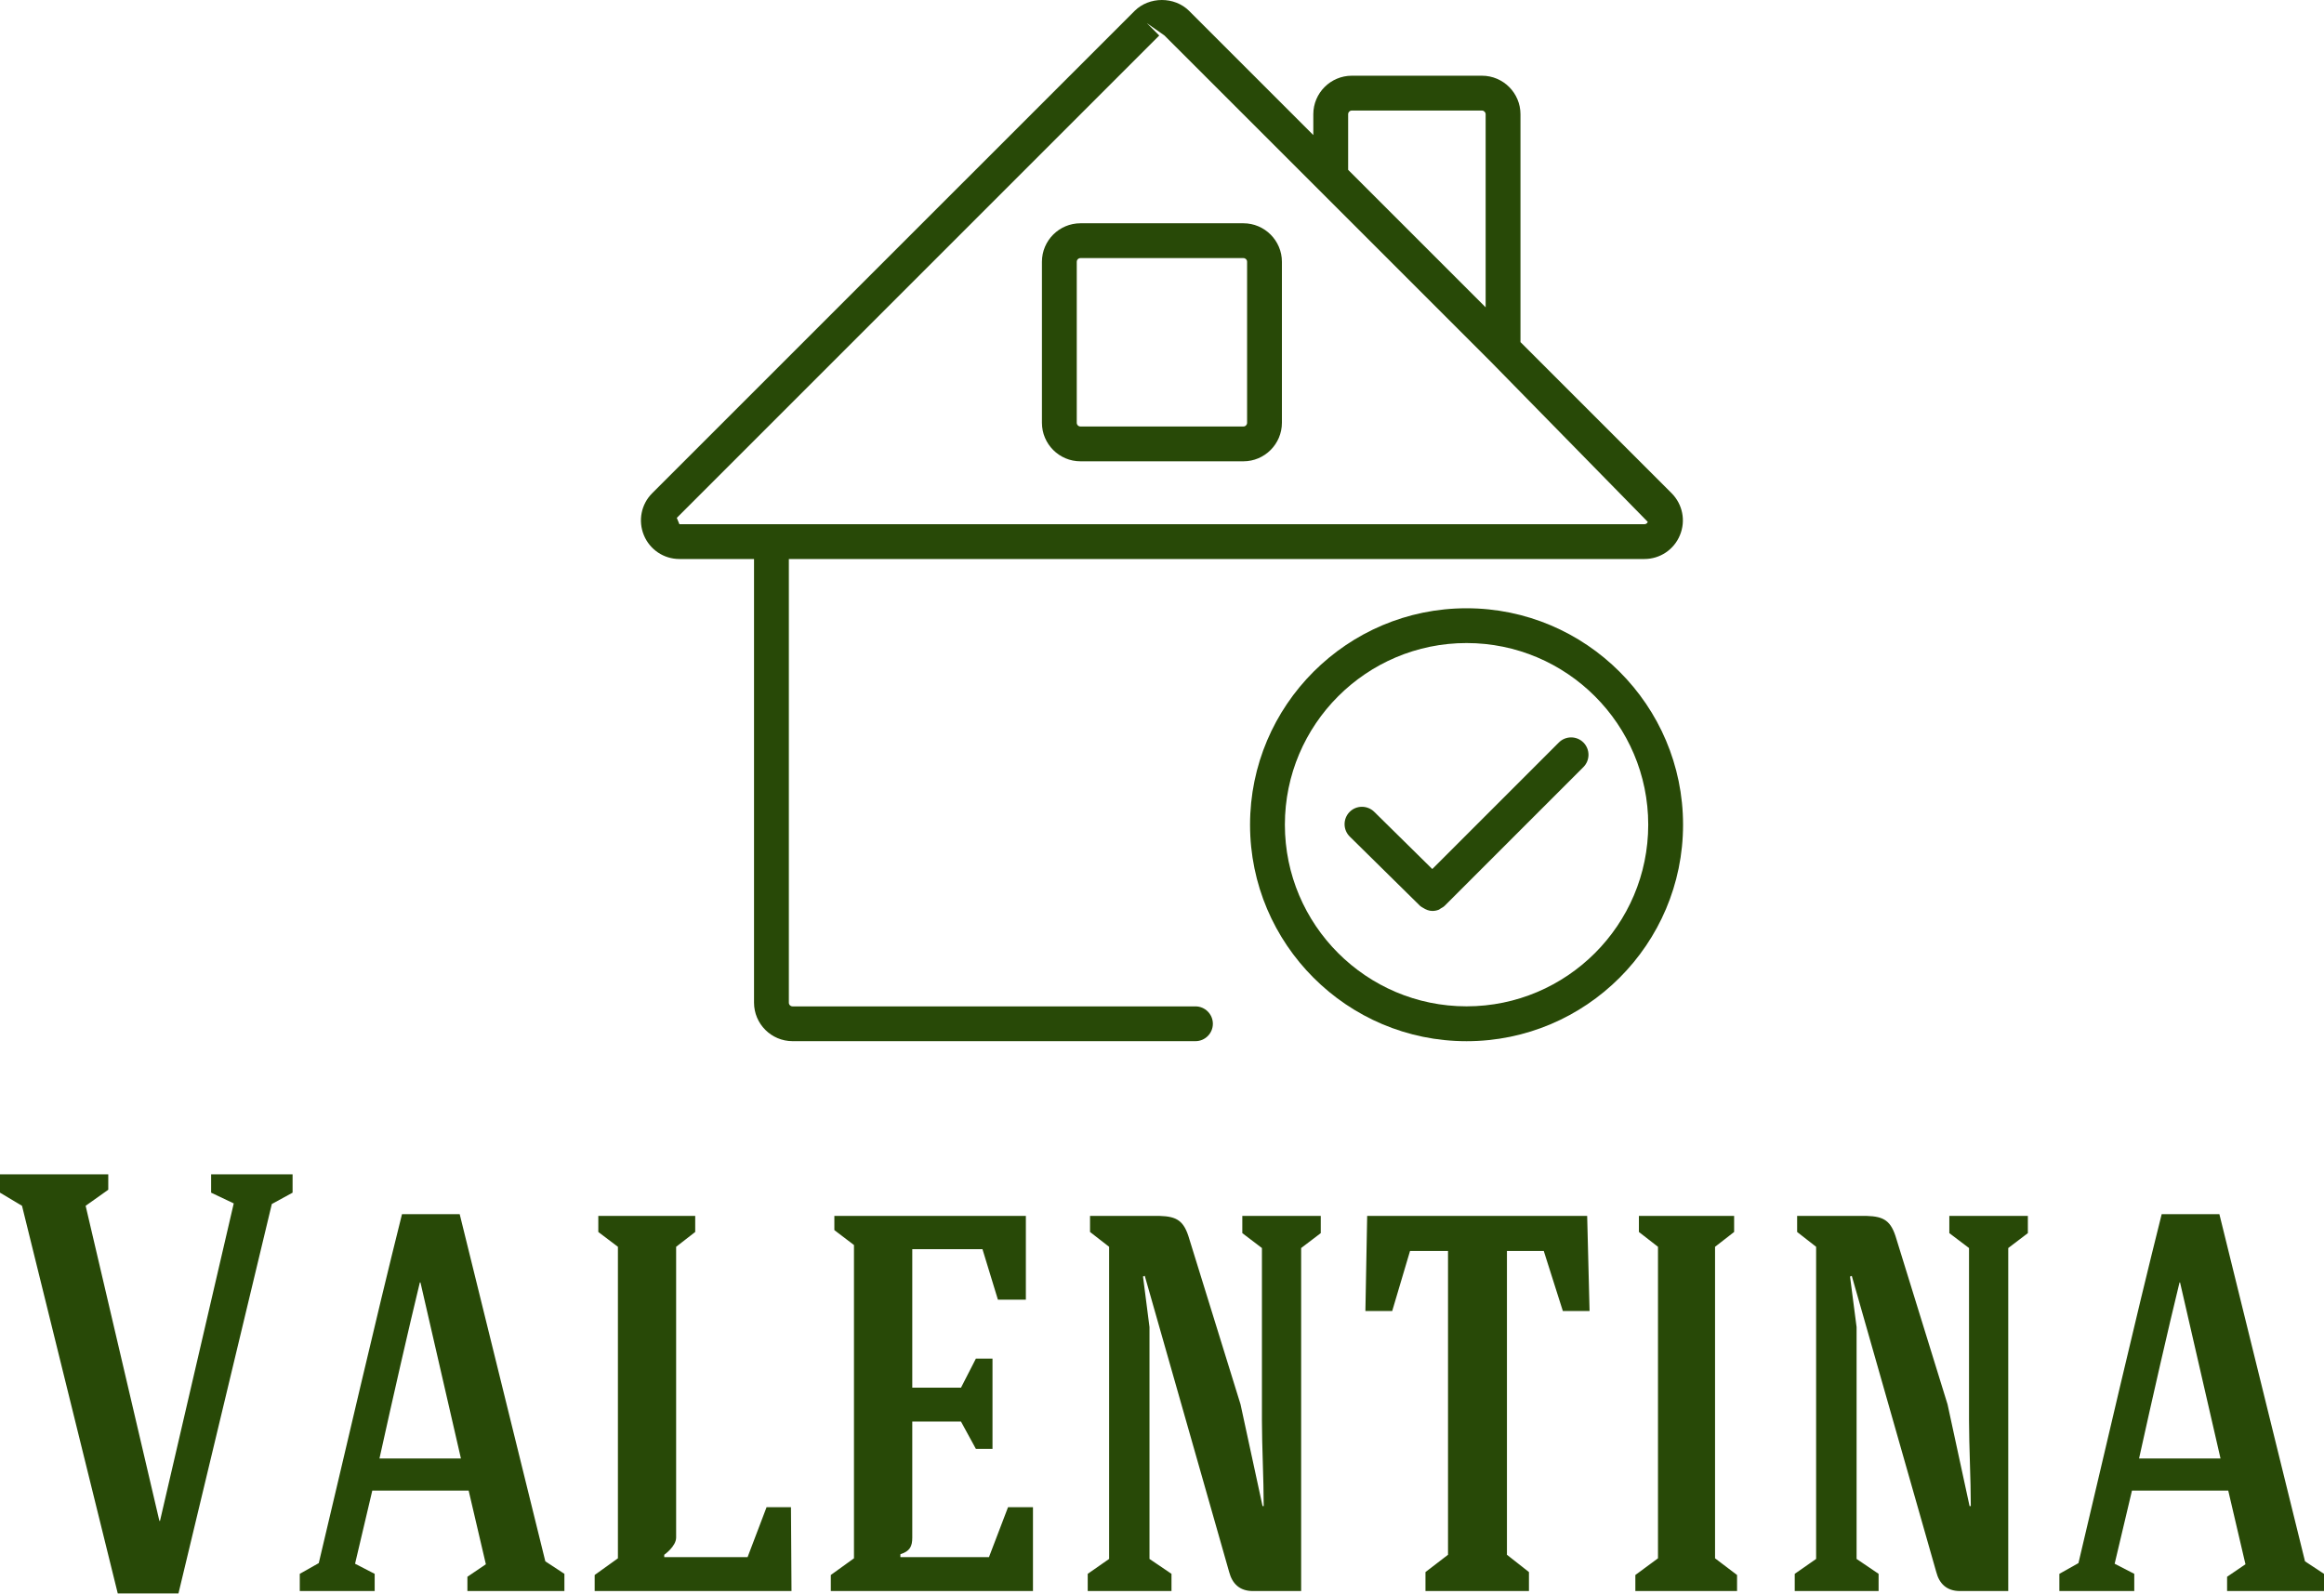
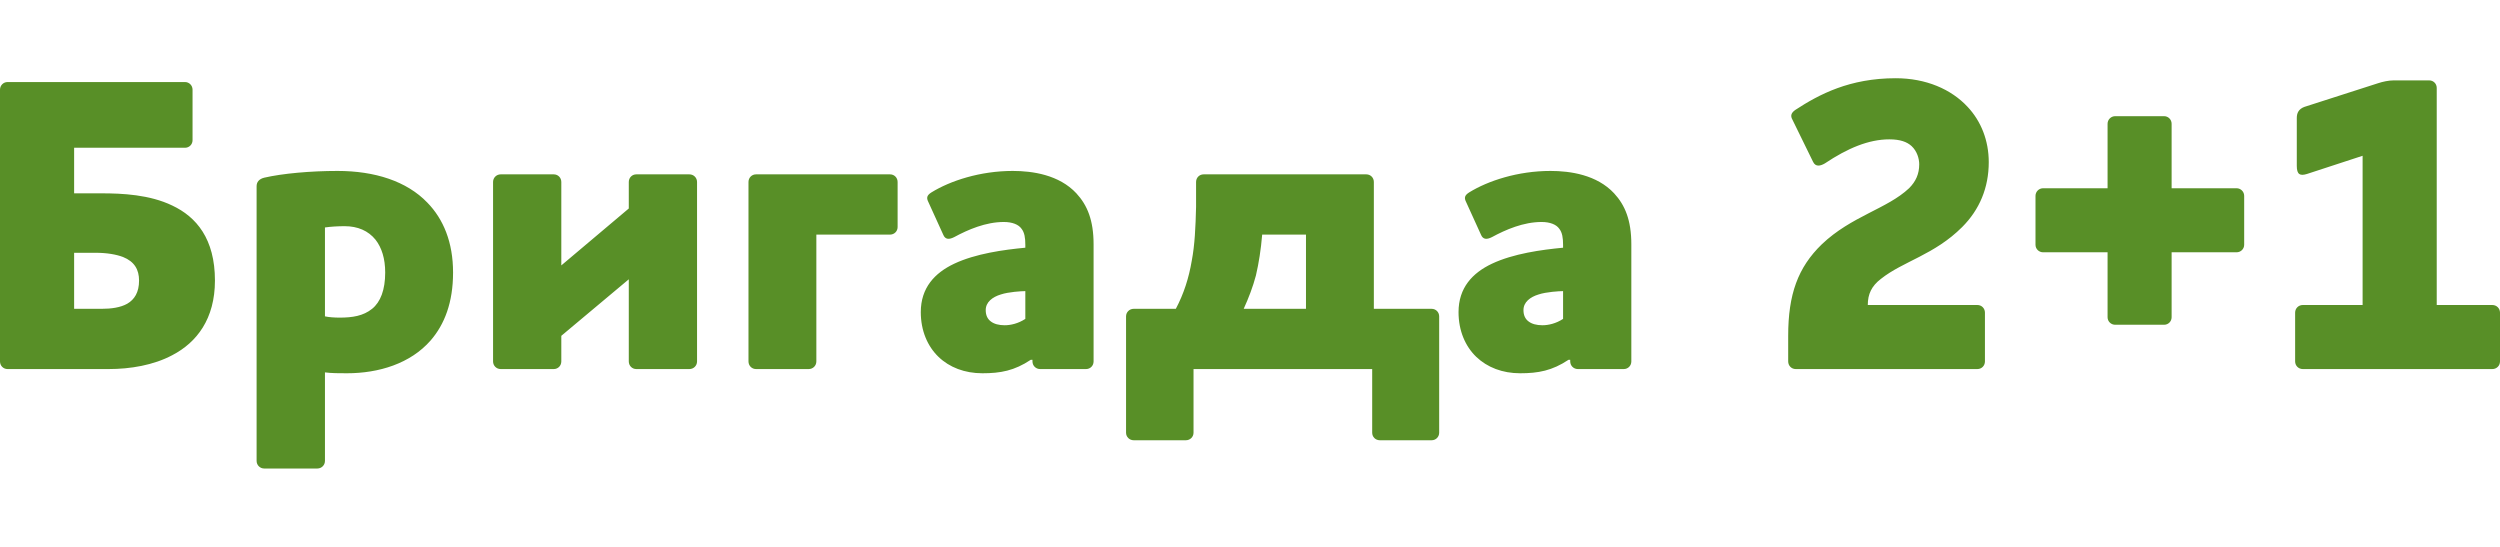
- <svg xmlns="http://www.w3.org/2000/svg" version="1.1" height="179.588" width="261.88">
-   <defs id="SvgjsDefs2457" />
-   <g id="SvgjsG2458" rel="mainfill" name="main_text" transform="translate(-0.13,-60.68234)" fill="#284907">
-     <path d="M18.09 232.09L9.78 196.58L12.33 194.77L12.33 193.03L0.13 193.03L0.13 195.10L2.61 196.58L13.40 240.27L20.24 240.27L30.76 196.38L33.10 195.10L33.10 193.03L23.92 193.03L23.92 195.10L26.47 196.31L18.16 232.09ZM52.94 228.68L54.88 236.98L52.80 238.39L52.80 240L63.73 240L63.73 238.06L61.58 236.65L51.93 197.52L45.43 197.52C42.35 209.85 39.00 224.45 36.05 236.85L33.91 238.06L33.91 240L42.35 240L42.35 238.06L40.14 236.92L42.08 228.68ZM47.51 205.22L52.07 225.06L42.89 225.06C44.43 218.09 46.17 210.45 47.44 205.22ZM89.32 240L89.26 230.55L86.51 230.55L84.37 236.18C81.02 236.18 78.34 236.18 74.98 236.18L74.98 235.91C74.98 235.91 76.32 234.97 76.32 233.97C76.32 223.05 76.32 212.12 76.32 201.20L78.47 199.53L78.47 197.72L67.55 197.72L67.55 199.53L69.76 201.20C69.76 212.93 69.76 224.59 69.76 236.31L67.14 238.19L67.14 240ZM116.53 240L116.53 230.55L113.72 230.55L111.57 236.18L101.59 236.18L101.59 235.85C102.66 235.51 102.93 234.97 102.93 233.97L102.93 220.90L108.42 220.90L110.10 223.98L111.97 223.98L111.97 213.80L110.10 213.80L108.42 217.08L102.93 217.08L102.93 201.47L110.84 201.47L112.58 207.16L115.73 207.16L115.73 197.72L94.15 197.72L94.15 199.32L96.36 201.00L96.36 236.31L93.75 238.19L93.75 240ZM129.66 210.25L128.93 204.55C128.99 204.55 129.06 204.48 129.13 204.48L138.64 237.86C138.98 239.13 139.78 240 141.32 240L146.75 240L146.75 201.34L148.96 199.66L148.96 197.72L140.12 197.72L140.12 199.66L142.33 201.34L142.33 220.77C142.33 223.65 142.53 227.40 142.53 230.42L142.40 230.42L139.92 218.96L134.15 200.33C133.55 198.25 132.75 197.78 130.80 197.72L122.96 197.72L122.96 199.53L125.11 201.20L125.11 236.38L122.70 238.06L122.70 240L132.14 240L132.14 238.06L129.66 236.38ZM174.09 201.67L176.24 208.44L179.25 208.44L178.98 197.72C170.74 197.72 162.50 197.72 154.19 197.72L153.99 208.44L157.01 208.44L159.02 201.67L163.30 201.67C163.30 213.13 163.30 224.52 163.30 235.91L160.76 237.86L160.76 240C164.24 240 168.93 240 172.42 240L172.42 237.86L169.94 235.91C169.94 224.52 169.94 213.13 169.94 201.67ZM193.39 201.20L195.54 199.53L195.54 197.72L184.81 197.72L184.81 199.53L186.96 201.20C186.96 212.93 186.96 224.59 186.96 236.31L184.41 238.19L184.41 240C187.90 240 192.45 240 195.87 240L195.87 238.19L193.39 236.31ZM209.34 210.25L208.60 204.55C208.67 204.55 208.74 204.48 208.80 204.48L218.32 237.86C218.65 239.13 219.46 240 221.00 240L226.43 240L226.43 201.34L228.64 199.66L228.64 197.72L219.79 197.72L219.79 199.66L222.01 201.34L222.01 220.77C222.01 223.65 222.21 227.40 222.21 230.42L222.07 230.42L219.59 218.96L213.83 200.33C213.23 198.25 212.42 197.78 210.48 197.72L202.64 197.72L202.64 199.53L204.78 201.20L204.78 236.38L202.37 238.06L202.37 240L211.82 240L211.82 238.06L209.34 236.38ZM251.22 228.68L253.16 236.98L251.09 238.39L251.09 240L262.01 240L262.01 238.06L259.87 236.65L250.22 197.52L243.72 197.52C240.63 209.85 237.28 224.45 234.34 236.85L232.19 238.06L232.19 240L240.63 240L240.63 238.06L238.42 236.92L240.37 228.68ZM245.79 205.22L250.35 225.06L241.17 225.06C242.71 218.09 244.45 210.45 245.73 205.22Z" fill="#284907" style="fill: rgb(40, 73, 7);" />
-   </g>
-   <g id="SvgjsG2459" rel="mainfill" name="symbol" transform="translate(72.13901,-0.1298482) scale(4.9)" fill="#284907">
-     <g fill="#284907">
-       <path d="M13.872,5.162h-3.747c-0.488,0-0.886,0.397-0.886,0.886v3.703c0,0.488,0.397,0.886,0.886,0.886h3.747   c0.488,0,0.886-0.398,0.886-0.887V6.048C14.758,5.56,14.36,5.162,13.872,5.162z M13.957,9.75c0,0.049-0.037,0.086-0.085,0.086   h-3.747c-0.047,0-0.085-0.038-0.085-0.085V6.048c0-0.047,0.038-0.085,0.085-0.085h3.747c0.048,0,0.085,0.037,0.085,0.085V9.75z" fill="#284907" style="fill: rgb(40, 73, 7);" />
-       <path d="M15.48,2.654v0.479l-2.856-2.856c-0.337-0.335-0.918-0.333-1.253,0L0.276,11.371c-0.253,0.253-0.328,0.632-0.191,0.966   c0.137,0.332,0.458,0.547,0.817,0.547h1.716v10.204c0,0.488,0.397,0.886,0.886,0.886h9.266c0.221,0,0.4-0.18,0.4-0.4   s-0.18-0.4-0.4-0.4H3.504c-0.047,0-0.085-0.038-0.085-0.085V12.884h19.675c0.358,0,0.68-0.215,0.816-0.546   c0.139-0.332,0.064-0.711-0.19-0.967l-3.476-3.476V2.654c0-0.488-0.397-0.886-0.886-0.886h-2.992   C15.878,1.768,15.48,2.165,15.48,2.654z M23.172,12.031c-0.014,0.033-0.044,0.053-0.078,0.053H0.902l-0.06-0.146L11.937,0.843   L11.654,0.56l0.403,0.283l3.54,3.539l3.963,3.963L23.172,12.031z M19.443,2.654v4.441l-3.162-3.162V2.654   c0-0.047,0.038-0.085,0.085-0.085h2.992C19.404,2.569,19.443,2.608,19.443,2.654z" fill="#284907" style="fill: rgb(40, 73, 7);" />
-       <path d="M19.004,14.017c-2.745,0-4.979,2.233-4.979,4.979s2.233,4.979,4.979,4.979s4.979-2.233,4.979-4.979   S21.749,14.017,19.004,14.017z M19.004,23.173c-2.304,0-4.178-1.874-4.178-4.178s1.874-4.178,4.178-4.178s4.178,1.874,4.178,4.178   S21.308,23.173,19.004,23.173z" fill="#284907" style="fill: rgb(40, 73, 7);" />
-       <path d="M21.126,17.105l-2.91,2.91l-1.336-1.317c-0.158-0.154-0.412-0.153-0.566,0.004c-0.155,0.158-0.153,0.411,0.004,0.566   l1.619,1.596c0.02,0.019,0.044,0.029,0.066,0.043c0.066,0.043,0.139,0.072,0.215,0.072c0.052,0,0.103-0.01,0.151-0.03   c0.015-0.006,0.026-0.019,0.04-0.027c0.032-0.018,0.064-0.034,0.091-0.061l3.191-3.191c0.156-0.156,0.156-0.41,0-0.566   S21.282,16.948,21.126,17.105z" fill="#284907" style="fill: rgb(40, 73, 7);" />
-     </g>
+ <svg xmlns="http://www.w3.org/2000/svg" version="1.1" height="55.91" width="255.65">
+   <defs id="SvgjsDefs1612" />
+   <g id="SvgjsG1613" rel="mainfill" name="main_text" transform="translate(-2.76,-202.26)" fill="#588F27">
+     <path d="M3.53 210.65C3.10 210.65 2.76 211.00 2.76 211.43L2.76 239.22C2.76 239.66 3.10 240 3.53 240L13.88 240C16.07 240 18.45 239.61 20.38 238.58C22.88 237.28 24.74 234.87 24.74 230.95C24.74 226.68 22.84 224.44 20.38 223.28C18.06 222.16 15.26 222.03 13.14 222.03L10.34 222.03L10.34 217.37L21.68 217.37C22.11 217.37 22.45 217.03 22.45 216.60L22.45 211.43C22.45 211.00 22.11 210.65 21.68 210.65ZM16.98 230.95C16.98 232.16 16.51 232.89 15.77 233.32C15.08 233.71 14.14 233.84 13.14 233.84L10.34 233.84L10.34 228.11L12.54 228.11C13.70 228.11 14.65 228.28 15.34 228.54C16.51 229.01 16.98 229.83 16.98 230.95ZM35.99 225.52C36.59 225.43 37.36 225.39 38.01 225.39C39.35 225.39 40.42 225.86 41.16 226.77C41.80 227.59 42.15 228.71 42.15 230.13C42.15 231.90 41.67 233.15 40.81 233.84C39.91 234.57 38.79 234.74 37.49 234.74C36.98 234.74 36.37 234.70 35.99 234.61ZM29.78 220.43C29.26 220.56 29.00 220.87 29.00 221.30L29.00 249.39C29.00 249.83 29.35 250.17 29.78 250.17L35.21 250.17C35.64 250.17 35.99 249.83 35.99 249.39L35.99 240.34C36.67 240.43 37.45 240.43 38.23 240.43C41.50 240.43 44.73 239.44 46.80 237.07C48.22 235.43 49.09 233.19 49.09 230.13C49.09 227.03 48.10 224.66 46.46 222.98C44.35 220.78 41.07 219.74 37.28 219.74C34.52 219.74 31.63 220.00 29.78 220.43ZM74.04 220.87C74.04 220.43 73.69 220.09 73.26 220.09L67.83 220.09C67.40 220.09 67.06 220.43 67.06 220.87L67.06 223.58L60.16 229.40L60.16 220.87C60.16 220.43 59.82 220.09 59.39 220.09L53.96 220.09C53.53 220.09 53.18 220.43 53.18 220.87L53.18 239.22C53.18 239.66 53.53 240 53.96 240L59.39 240C59.82 240 60.16 239.66 60.16 239.22L60.16 236.60L67.06 230.82L67.06 239.22C67.06 239.66 67.40 240 67.83 240L73.26 240C73.69 240 74.04 239.66 74.04 239.22ZM85.46 240C85.89 240 86.24 239.66 86.24 239.22L86.24 226.25L93.78 226.25C94.21 226.25 94.55 225.91 94.55 225.48L94.55 220.87C94.55 220.43 94.21 220.09 93.78 220.09L80.07 220.09C79.64 220.09 79.30 220.43 79.30 220.87L79.30 239.22C79.30 239.66 79.64 240 80.07 240ZM105.41 224.96C106.28 224.96 106.92 225.22 107.22 225.65C107.53 226.04 107.61 226.60 107.61 227.29L107.61 227.59C105.41 227.80 102.53 228.19 100.33 229.23C98.35 230.17 96.92 231.68 96.92 234.18C96.92 236.08 97.61 237.67 98.73 238.75C99.85 239.83 101.41 240.43 103.22 240.43C105.07 240.43 106.49 240.17 108.17 239.05L108.34 239.05L108.34 239.22C108.34 239.66 108.69 240 109.12 240L113.82 240C114.25 240 114.59 239.66 114.59 239.22L114.59 227.24C114.59 224.79 113.95 223.24 112.83 222.03C111.06 220.13 108.34 219.74 106.32 219.74C103.00 219.74 99.94 220.74 98.00 221.94C97.53 222.24 97.48 222.50 97.70 222.93L99.21 226.25C99.42 226.77 99.81 226.77 100.33 226.51C101.75 225.74 103.56 224.96 105.41 224.96ZM105.50 235.52C104.90 235.52 104.42 235.39 104.08 235.13C103.73 234.87 103.56 234.48 103.56 233.97C103.56 233.15 104.25 232.63 105.11 232.37C105.89 232.11 107.22 232.03 107.61 232.03L107.61 234.87C106.88 235.35 106.10 235.52 105.50 235.52ZM143.25 220.87C143.25 220.43 142.91 220.09 142.48 220.09L125.84 220.09C125.41 220.09 125.07 220.43 125.07 220.87L125.07 223.41C125.02 225.48 124.94 227.29 124.63 228.92C124.33 230.69 123.82 232.29 123.00 233.84L118.69 233.84C118.26 233.84 117.91 234.18 117.91 234.61L117.91 246.51C117.91 246.94 118.26 247.28 118.69 247.28L124.03 247.28C124.46 247.28 124.81 246.94 124.81 246.51L124.81 240L143.08 240L143.08 246.51C143.08 246.94 143.42 247.28 143.86 247.28L149.16 247.28C149.59 247.28 149.93 246.94 149.93 246.51L149.93 234.61C149.93 234.18 149.59 233.84 149.16 233.84L143.25 233.84ZM131.83 226.25L136.31 226.25L136.31 233.84L129.94 233.84C130.45 232.72 130.88 231.60 131.19 230.43C131.49 229.14 131.70 227.80 131.83 226.25ZM160.40 224.96C161.27 224.96 161.91 225.22 162.21 225.65C162.52 226.04 162.60 226.60 162.60 227.29L162.60 227.59C160.40 227.80 157.52 228.19 155.32 229.23C153.34 230.17 151.91 231.68 151.91 234.18C151.91 236.08 152.60 237.67 153.72 238.75C154.85 239.83 156.40 240.43 158.21 240.43C160.06 240.43 161.48 240.17 163.16 239.05L163.33 239.05L163.33 239.22C163.33 239.66 163.68 240 164.11 240L168.81 240C169.24 240 169.58 239.66 169.58 239.22L169.58 227.24C169.58 224.79 168.94 223.24 167.82 222.03C166.05 220.13 163.33 219.74 161.31 219.74C157.99 219.74 154.93 220.74 152.99 221.94C152.52 222.24 152.47 222.50 152.69 222.93L154.20 226.25C154.41 226.77 154.80 226.77 155.32 226.51C156.74 225.74 158.55 224.96 160.40 224.96ZM160.49 235.52C159.89 235.52 159.41 235.39 159.07 235.13C158.72 234.87 158.55 234.48 158.55 233.97C158.55 233.15 159.24 232.63 160.10 232.37C160.88 232.11 162.21 232.03 162.60 232.03L162.60 234.87C161.87 235.35 161.09 235.52 160.49 235.52ZM193.76 233.45C193.76 232.33 194.15 231.51 195.10 230.78C197.38 228.97 200.57 228.32 203.41 225.48C205.18 223.71 206.13 221.47 206.13 218.84C206.13 216.64 205.35 214.66 203.97 213.19C202.29 211.38 199.71 210.26 196.61 210.26C191.91 210.26 188.80 211.90 186.35 213.50C185.92 213.80 185.83 214.10 186.05 214.49L188.16 218.80C188.42 219.36 188.93 219.23 189.37 218.97C191.69 217.42 193.85 216.51 195.96 216.51C197.08 216.51 197.77 216.77 198.24 217.20C198.80 217.72 199.02 218.49 199.02 219.06C199.02 220.05 198.67 220.82 197.98 221.51C195.74 223.62 192.08 224.36 189.06 227.24C186.61 229.61 185.62 232.37 185.62 236.60L185.62 239.22C185.62 239.66 185.96 240 186.39 240L204.97 240C205.40 240 205.74 239.66 205.74 239.22L205.74 234.23C205.74 233.79 205.40 233.45 204.97 233.45ZM224.83 214.92C224.83 214.49 224.49 214.14 224.06 214.14L219.06 214.14C218.63 214.14 218.28 214.49 218.28 214.92L218.28 221.51L211.69 221.51C211.26 221.51 210.91 221.86 210.91 222.29L210.91 227.29C210.91 227.72 211.26 228.06 211.69 228.06L218.28 228.06L218.28 234.70C218.28 235.13 218.63 235.47 219.06 235.47L224.06 235.47C224.49 235.47 224.83 235.13 224.83 234.70L224.83 228.06L231.47 228.06C231.90 228.06 232.25 227.72 232.25 227.29L232.25 222.29C232.25 221.86 231.90 221.51 231.47 221.51L224.83 221.51ZM244.36 218.19L244.36 233.45L238.24 233.45C237.81 233.45 237.46 233.79 237.46 234.23L237.46 239.22C237.46 239.66 237.81 240 238.24 240L257.63 240C258.06 240 258.41 239.66 258.41 239.22L258.41 234.23C258.41 233.79 258.06 233.45 257.63 233.45L251.94 233.45L251.94 211.25C251.94 210.82 251.60 210.48 251.17 210.48L247.55 210.48C247.03 210.48 246.42 210.61 245.91 210.78L238.41 213.19C237.81 213.41 237.63 213.84 237.63 214.31L237.63 219.23C237.63 220.13 237.98 220.26 238.67 220.05Z" fill="#588F27" style="fill: rgb(88, 143, 39);" />
  </g>
</svg>
